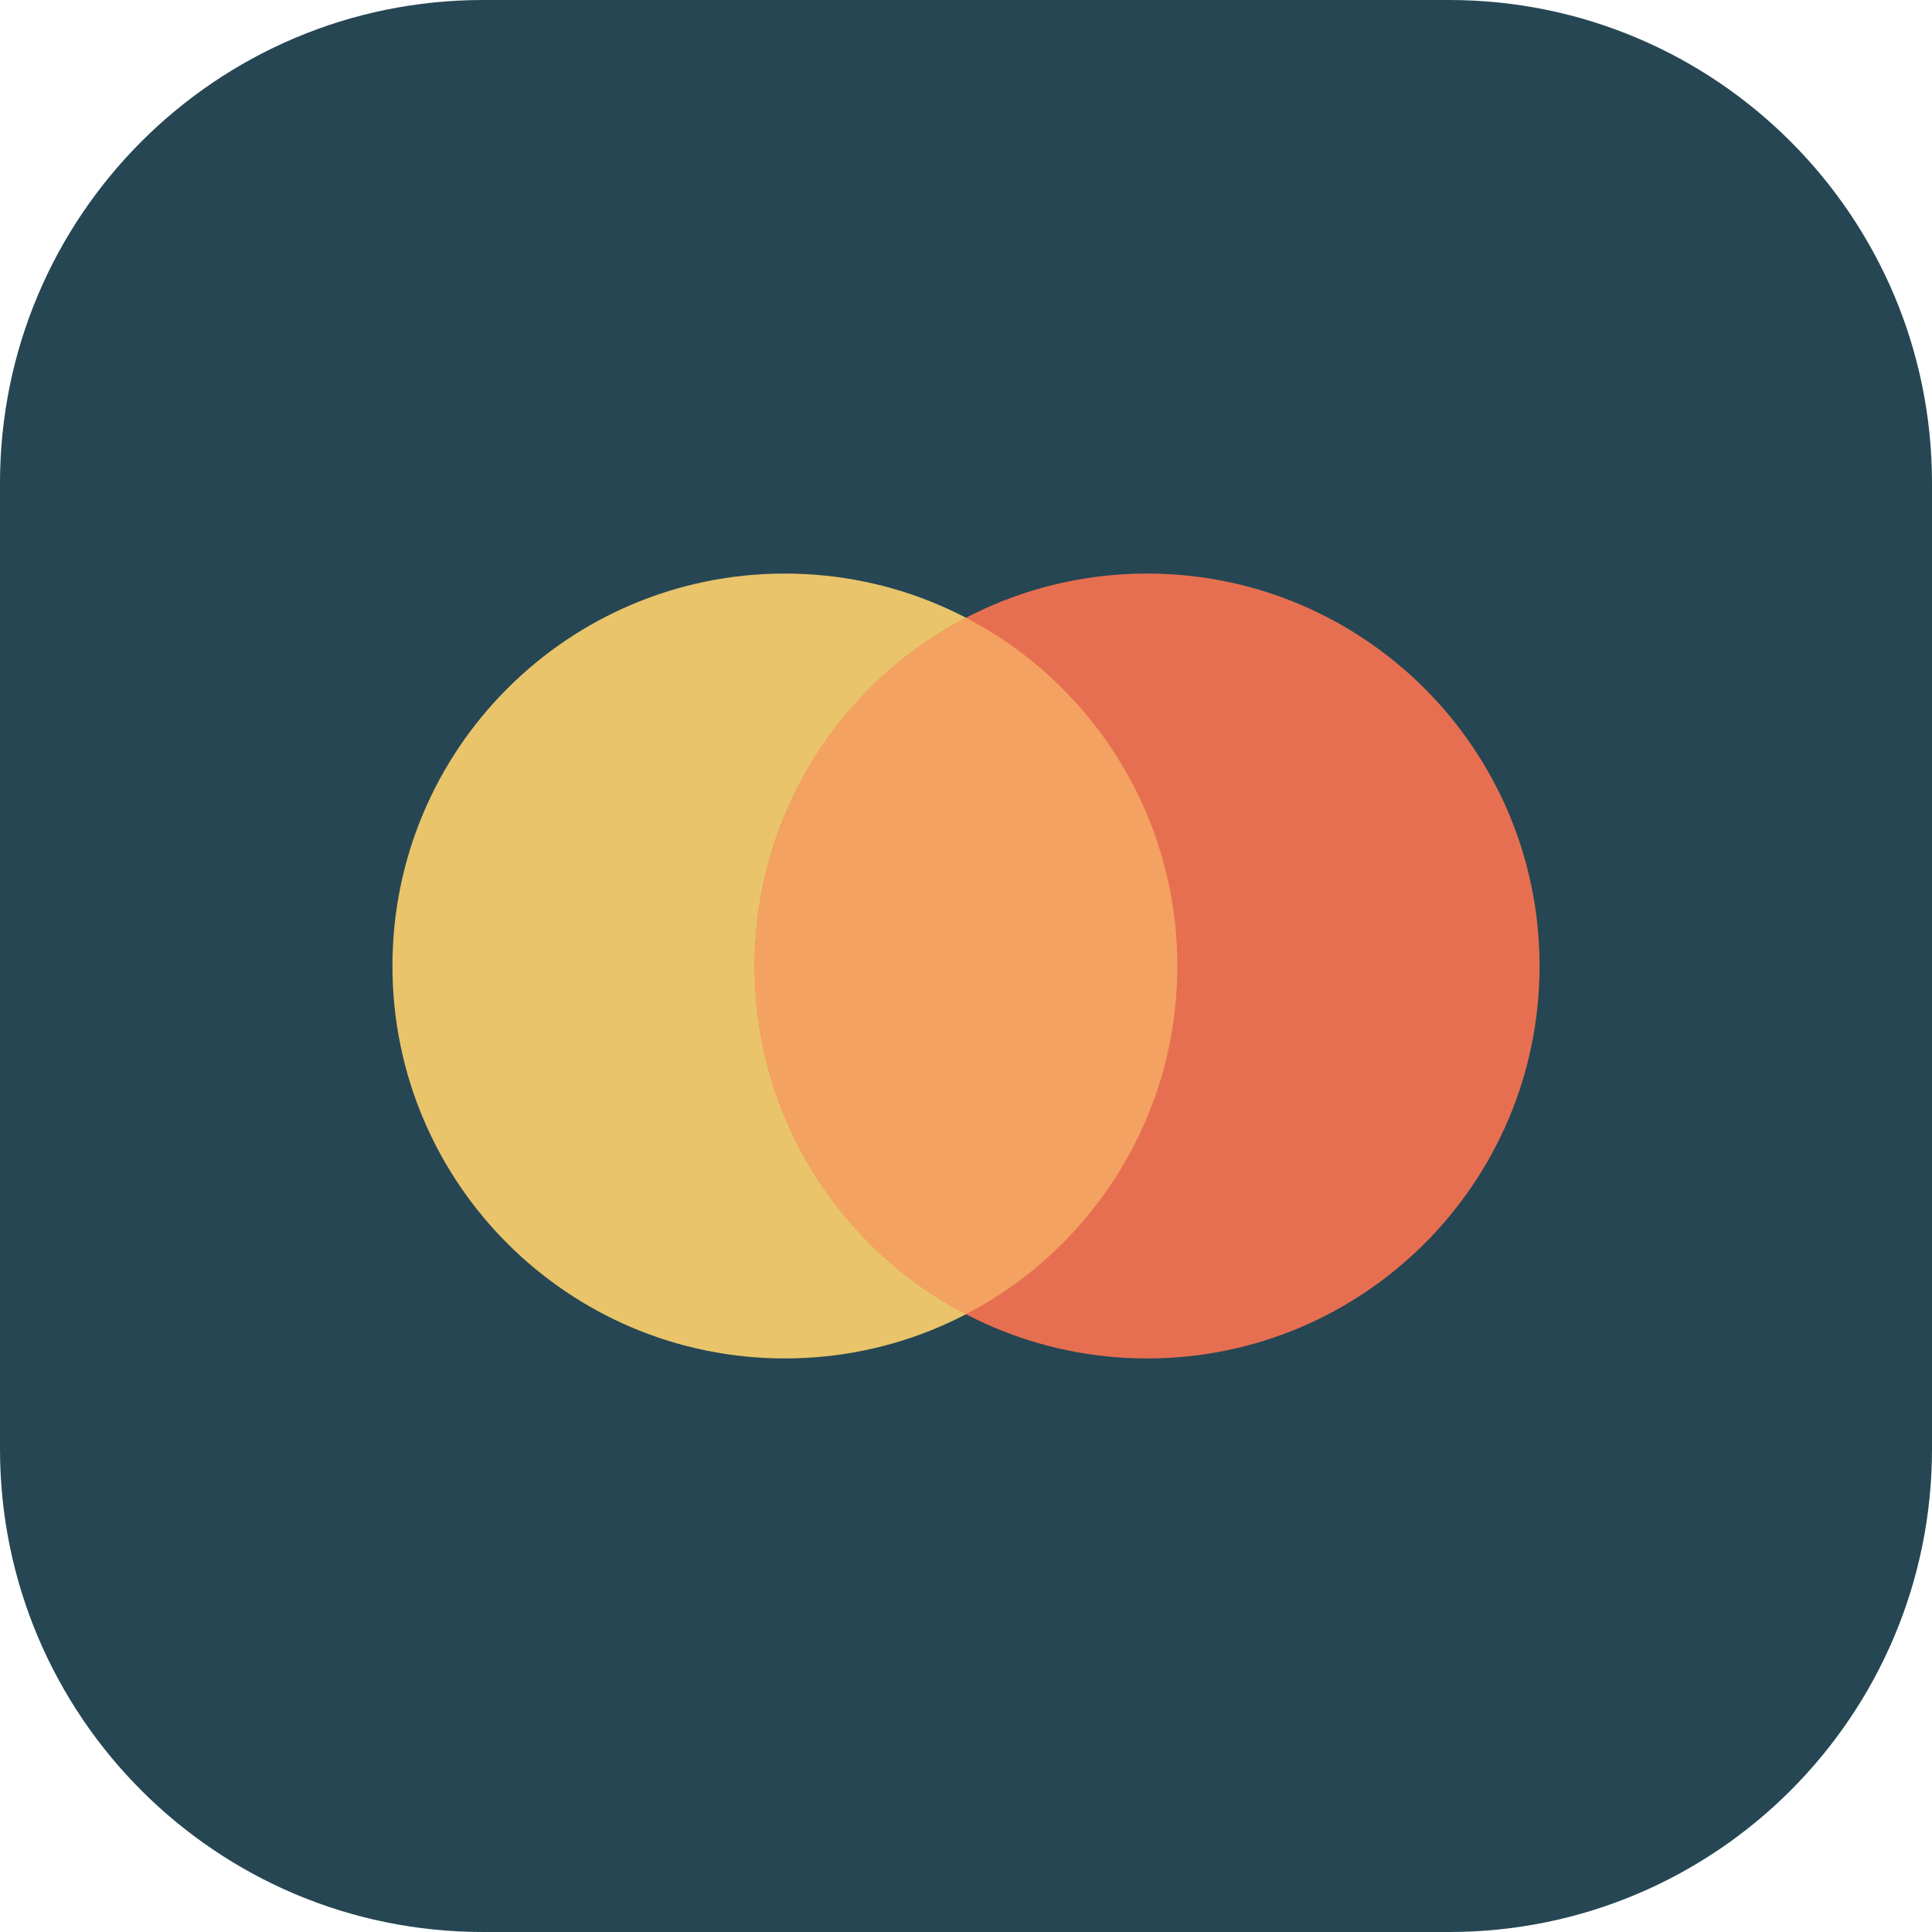
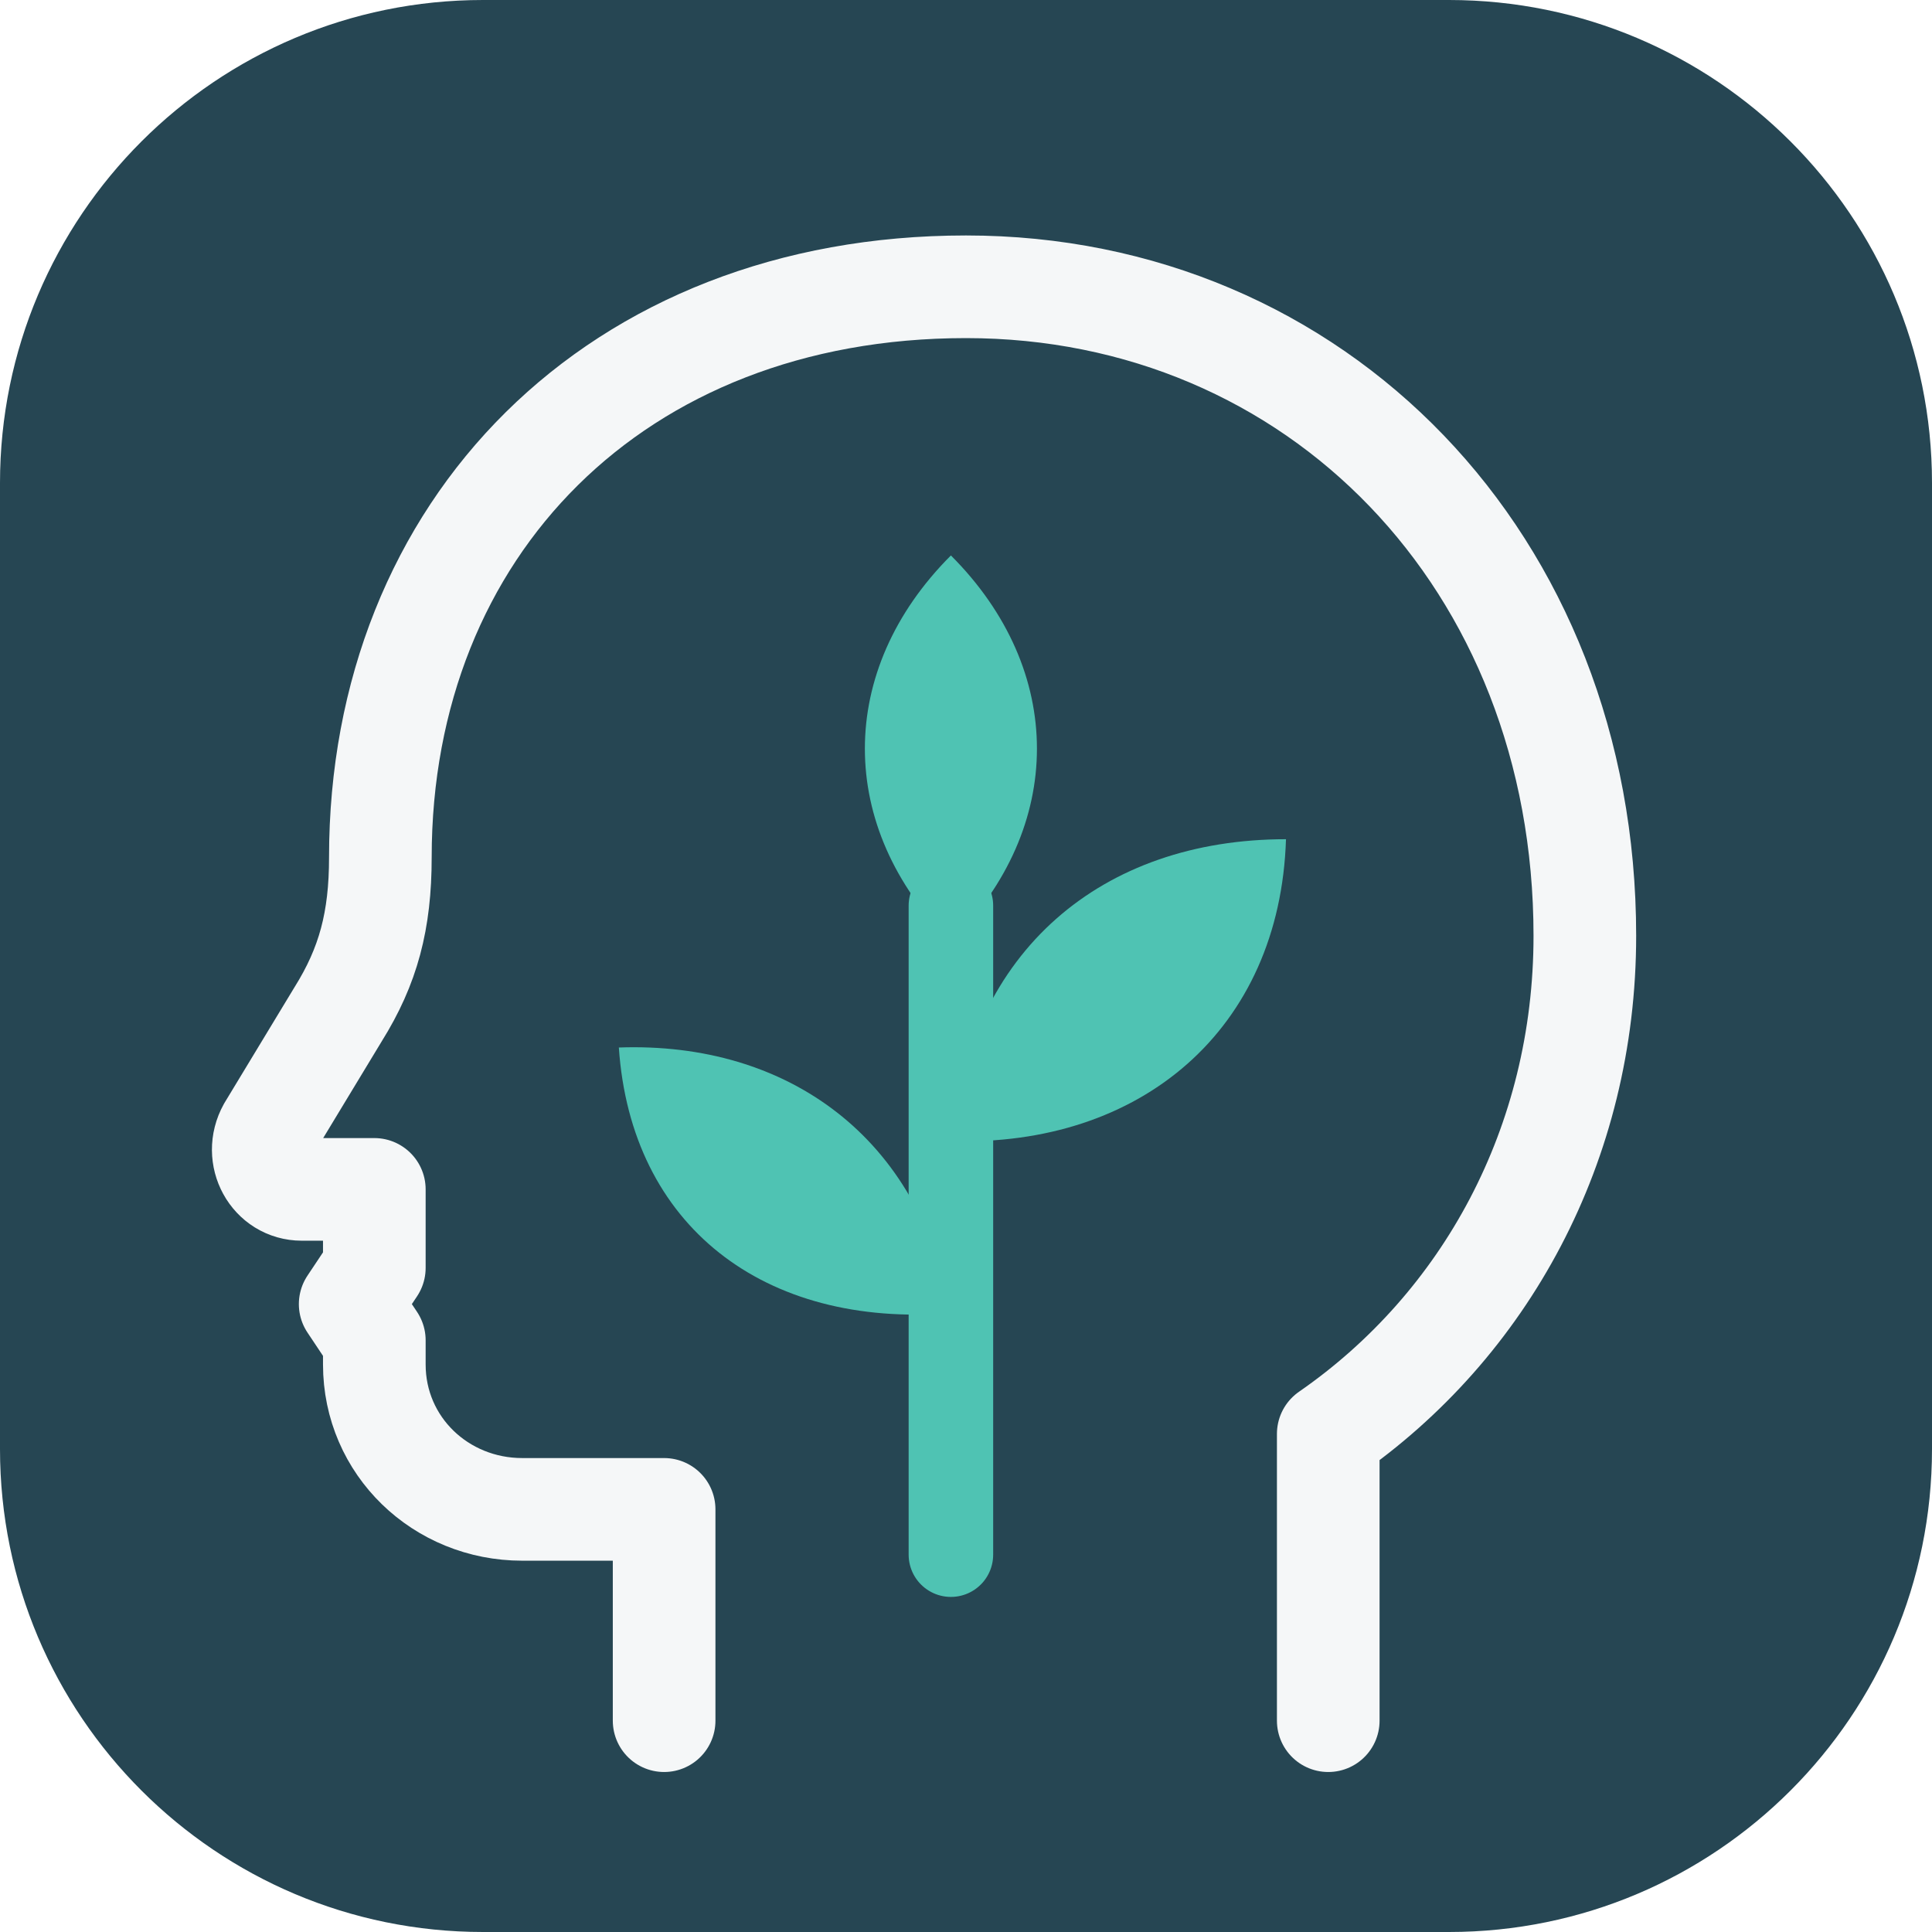
<svg xmlns="http://www.w3.org/2000/svg" viewBox="0 0 64 64">
-   <defs>
-     <clipPath id="l">
-       <circle cx="26" cy="32" r="13" />
-     </clipPath>
-   </defs>
  <rect width="64" height="64" rx="16" fill="#264653" />
-   <circle cx="26" cy="32" r="13" fill="#e9c46a" />
-   <circle cx="38" cy="32" r="13" fill="#e76f51" />
-   <circle cx="38" cy="32" r="13" fill="#f4a261" clip-path="url(#l)" />
+   <path d="M44 57v-9.5c5.2-3.6 8.5-9.6 8.5-16.5 0-12.4-8.9-21.5-20.5-21.5S12.6 17.5 12.6 28.4c0 2.1-.4 3.6-1.4 5.2l-2.3 3.8c-.5.9.1 2 1.1 2h2.4V42l-.8 1.2.8 1.2v.8c0 2.7 2.2 4.8 4.9 4.8H22v7" fill="none" stroke="#f5f7f8" stroke-width="3.4" stroke-linecap="round" stroke-linejoin="round" />
+   <g fill="#4fc3b3" transform="translate(0 6)">
+     <path d="M31.5 45.5V24" fill="none" stroke="#4fc3b3" stroke-width="2.8" stroke-linecap="round" />
+     <path d="M31.5 37.5c-1-5.8-5.4-9-11-8.8.4 5.9 4.8 9.3 11 8.8Z" />
+     <path d="M31.5 31.8c.6-6.3 5-10 11.1-10-.2 6.3-4.8 10.2-11.1 10Z" />
+     <path d="M31.5 25.2c-3.8-3.8-3.8-9 0-12.8 3.8 3.8 3.8 9 0 12.8Z" />
+   </g>
</svg>
